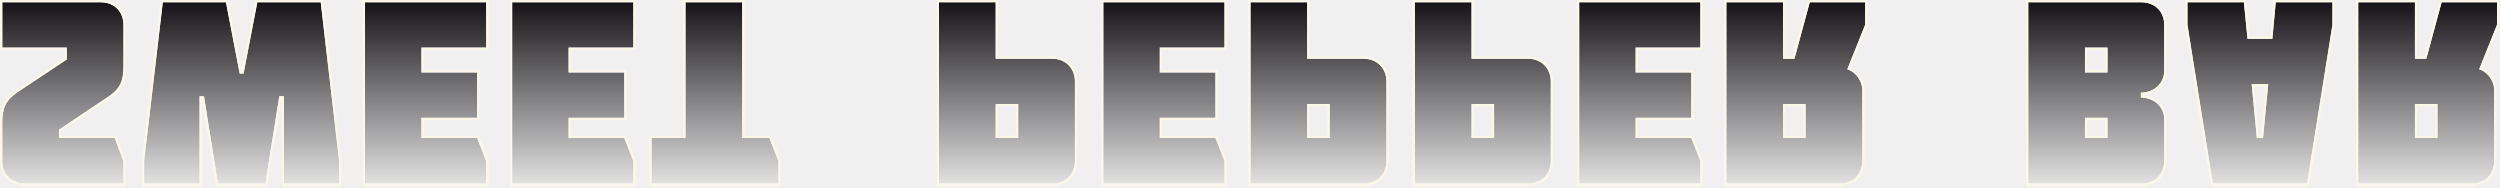
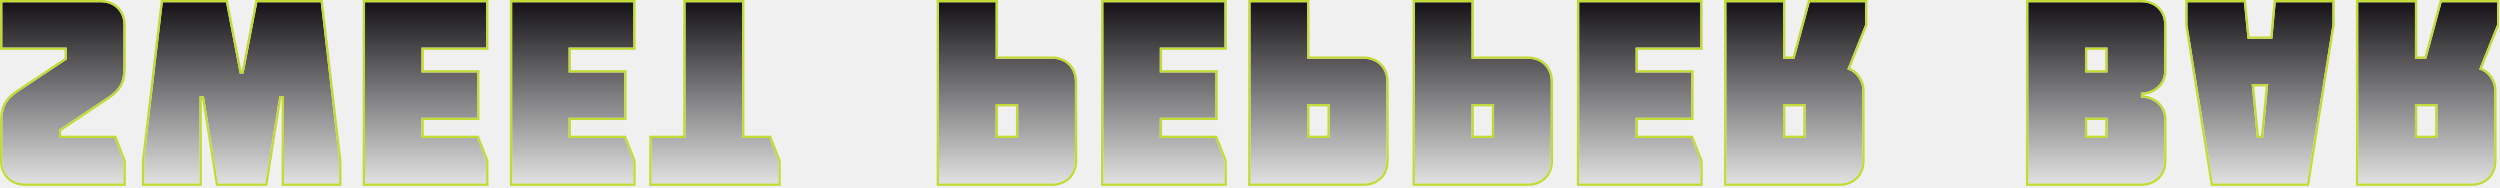
<svg xmlns="http://www.w3.org/2000/svg" preserveAspectRatio="none" width="1091" height="82" viewBox="0 0 1091 82" fill="none">
  <mask id="path-1-outside-1_2563_70819" maskUnits="userSpaceOnUse" x="-0.26" y="0" width="1091" height="82" fill="black">
    <rect fill="white" x="-0.26" width="1091" height="82" />
    <path d="M7.667 40.211C2.243 43.94 1 47.33 1 53.658V70.269C1 76.032 5.068 80.1 10.944 80.1H53.884V70.382L50.042 60.212H25.747V56.596L47.217 42.245C52.641 38.629 53.884 35.126 53.884 28.798V10.831C53.884 5.068 49.816 1 44.053 1H1V20.775H29.137V25.973L7.667 40.211ZM95.108 80.1H115.787L121.889 42.019H123.923V80.1H147.992V70.269L139.969 1H112.284L106.295 32.075H104.6L98.611 1H71.039L62.903 70.269V80.1H87.085V42.019H89.006L95.108 80.1ZM212.173 1H159.289V80.1H212.173V70.269L208.218 60.212H183.923V51.398H208.218V31.623H183.923V20.775H212.173V1ZM276.393 1H223.509V80.1H276.393V70.269L272.438 60.212H248.143V51.398H272.438V31.623H248.143V20.775H276.393V1ZM299.142 60.212H284.339V80.1H339.709V70.269L335.754 60.212H323.889V1H299.142V60.212ZM434.516 60.212V45.409H444.347V60.212H434.516ZM459.15 25.634H434.516V1H409.769V80.1H459.15C465.026 80.1 469.094 76.032 469.094 70.269V35.578C469.094 29.815 465.026 25.634 459.15 25.634ZM534.377 1H481.493V80.1H534.377V70.269L530.422 60.212H506.127V51.398H530.422V31.623H506.127V20.775H534.377V1ZM570.46 60.212V45.409H580.291V60.212H570.46ZM595.094 25.634H570.46V1H545.713V80.1H595.094C600.97 80.1 605.038 76.032 605.038 70.269V35.578C605.038 29.815 600.97 25.634 595.094 25.634ZM642.184 60.212V45.409H652.015V60.212H642.184ZM666.818 25.634H642.184V1H617.437V80.1H666.818C672.694 80.1 676.762 76.032 676.762 70.269V35.578C676.762 29.815 672.694 25.634 666.818 25.634ZM742.045 1H689.161V80.1H742.045V70.269L738.09 60.212H713.795V51.398H738.09V31.623H713.795V20.775H742.045V1ZM787.96 60.212H778.129V45.409H787.96V60.212ZM753.382 80.1H802.876C808.639 80.1 812.707 76.032 812.707 70.269V39.194C812.707 35.465 809.882 31.284 806.153 30.267L813.95 10.831V1H789.768L783.101 25.634H778.129V1H753.382V80.1ZM909.88 31.623V20.775H919.711V31.623H909.88ZM919.711 51.398V60.212H909.88V51.398H919.711ZM934.514 1H885.133V80.1H934.514C940.39 80.1 944.458 76.032 944.458 70.269V52.076C944.458 46.313 939.712 42.584 934.288 42.584V40.437C939.712 40.437 944.458 36.708 944.458 30.832V10.831C944.458 5.068 940.39 1 934.514 1ZM982.621 36.708H989.853L987.593 60.212H984.881L982.621 36.708ZM965.671 80.1H1006.8L1017.88 10.831V1H993.13L991.661 16.933H980.813L979.231 1H954.597V10.831L965.671 80.1ZM1063.71 60.212H1053.88V45.409H1063.71V60.212ZM1029.13 80.1H1078.63C1084.39 80.1 1088.46 76.032 1088.46 70.269V39.194C1088.46 35.465 1085.63 31.284 1081.9 30.267L1089.7 10.831V1H1065.52L1058.85 25.634H1053.88V1H1029.13V80.1Z" />
  </mask>
  <path d="M7.667 40.211C2.243 43.94 1 47.33 1 53.658V70.269C1 76.032 5.068 80.1 10.944 80.1H53.884V70.382L50.042 60.212H25.747V56.596L47.217 42.245C52.641 38.629 53.884 35.126 53.884 28.798V10.831C53.884 5.068 49.816 1 44.053 1H1V20.775H29.137V25.973L7.667 40.211ZM95.108 80.1H115.787L121.889 42.019H123.923V80.1H147.992V70.269L139.969 1H112.284L106.295 32.075H104.6L98.611 1H71.039L62.903 70.269V80.1H87.085V42.019H89.006L95.108 80.1ZM212.173 1H159.289V80.1H212.173V70.269L208.218 60.212H183.923V51.398H208.218V31.623H183.923V20.775H212.173V1ZM276.393 1H223.509V80.1H276.393V70.269L272.438 60.212H248.143V51.398H272.438V31.623H248.143V20.775H276.393V1ZM299.142 60.212H284.339V80.1H339.709V70.269L335.754 60.212H323.889V1H299.142V60.212ZM434.516 60.212V45.409H444.347V60.212H434.516ZM459.15 25.634H434.516V1H409.769V80.1H459.15C465.026 80.1 469.094 76.032 469.094 70.269V35.578C469.094 29.815 465.026 25.634 459.15 25.634ZM534.377 1H481.493V80.1H534.377V70.269L530.422 60.212H506.127V51.398H530.422V31.623H506.127V20.775H534.377V1ZM570.46 60.212V45.409H580.291V60.212H570.46ZM595.094 25.634H570.46V1H545.713V80.1H595.094C600.97 80.1 605.038 76.032 605.038 70.269V35.578C605.038 29.815 600.97 25.634 595.094 25.634ZM642.184 60.212V45.409H652.015V60.212H642.184ZM666.818 25.634H642.184V1H617.437V80.1H666.818C672.694 80.1 676.762 76.032 676.762 70.269V35.578C676.762 29.815 672.694 25.634 666.818 25.634ZM742.045 1H689.161V80.1H742.045V70.269L738.09 60.212H713.795V51.398H738.09V31.623H713.795V20.775H742.045V1ZM787.96 60.212H778.129V45.409H787.96V60.212ZM753.382 80.1H802.876C808.639 80.1 812.707 76.032 812.707 70.269V39.194C812.707 35.465 809.882 31.284 806.153 30.267L813.95 10.831V1H789.768L783.101 25.634H778.129V1H753.382V80.1ZM909.88 31.623V20.775H919.711V31.623H909.88ZM919.711 51.398V60.212H909.88V51.398H919.711ZM934.514 1H885.133V80.1H934.514C940.39 80.1 944.458 76.032 944.458 70.269V52.076C944.458 46.313 939.712 42.584 934.288 42.584V40.437C939.712 40.437 944.458 36.708 944.458 30.832V10.831C944.458 5.068 940.39 1 934.514 1ZM982.621 36.708H989.853L987.593 60.212H984.881L982.621 36.708ZM965.671 80.1H1006.8L1017.88 10.831V1H993.13L991.661 16.933H980.813L979.231 1H954.597V10.831L965.671 80.1ZM1063.71 60.212H1053.88V45.409H1063.71V60.212ZM1029.13 80.1H1078.63C1084.39 80.1 1088.46 76.032 1088.46 70.269V39.194C1088.46 35.465 1085.63 31.284 1081.9 30.267L1089.7 10.831V1H1065.52L1058.85 25.634H1053.88V1H1029.13V80.1Z" fill="url(#paint0_linear_2563_70819)" />
-   <path d="M7.667 40.211L7.101 39.387L7.108 39.382L7.115 39.378L7.667 40.211ZM53.884 80.1H54.884V81.1H53.884V80.1ZM53.884 70.382L54.82 70.029L54.884 70.199V70.382H53.884ZM50.042 60.212V59.212H50.733L50.978 59.859L50.042 60.212ZM25.747 60.212V61.212H24.747V60.212H25.747ZM25.747 56.596H24.747V56.062L25.192 55.765L25.747 56.596ZM47.217 42.245L46.661 41.414L46.663 41.413L47.217 42.245ZM1 1H0V0H1V1ZM1 20.775V21.775H0V20.775H1ZM29.137 20.775V19.775H30.137V20.775H29.137ZM29.137 25.973H30.137V26.51L29.69 26.806L29.137 25.973ZM7.667 40.211L8.234 41.035C5.609 42.84 4.093 44.495 3.205 46.385C2.31 48.291 2 50.545 2 53.658H1H0C0 50.443 0.312 47.838 1.395 45.535C2.484 43.215 4.301 41.312 7.101 39.387L7.667 40.211ZM1 53.658H2V70.269H1H0V53.658H1ZM1 70.269H2C2 72.909 2.928 75.103 4.473 76.636C6.019 78.169 8.243 79.1 10.944 79.1V80.1V81.1C7.77 81.1 5.022 79.997 3.064 78.056C1.107 76.114 0 73.392 0 70.269H1ZM10.944 80.1V79.1H53.884V80.1V81.1H10.944V80.1ZM53.884 80.1H52.884V70.382H53.884H54.884V80.1H53.884ZM53.884 70.382L52.949 70.735L49.107 60.565L50.042 60.212L50.978 59.859L54.82 70.029L53.884 70.382ZM50.042 60.212V61.212H25.747V60.212V59.212H50.042V60.212ZM25.747 60.212H24.747V56.596H25.747H26.747V60.212H25.747ZM25.747 56.596L25.192 55.765L46.661 41.414L47.217 42.245L47.773 43.076L26.303 57.427L25.747 56.596ZM47.217 42.245L46.663 41.413C49.278 39.67 50.791 38.017 51.679 36.116C52.575 34.195 52.884 31.912 52.884 28.798H53.884H54.884C54.884 32.012 54.572 34.645 53.491 36.961C52.401 39.298 50.581 41.204 47.772 43.077L47.217 42.245ZM53.884 28.798H52.884V10.831H53.884H54.884V28.798H53.884ZM53.884 10.831H52.884C52.884 8.191 51.957 5.995 50.423 4.461C48.889 2.928 46.693 2 44.053 2V1V0C47.176 0 49.896 1.106 51.837 3.047C53.778 4.988 54.884 7.708 54.884 10.831H53.884ZM44.053 1V2H1V1V0H44.053V1ZM1 1H2V20.775H1H0V1H1ZM1 20.775V19.775H29.137V20.775V21.775H1V20.775ZM29.137 20.775H30.137V25.973H29.137H28.137V20.775H29.137ZM29.137 25.973L29.69 26.806L8.22 41.044L7.667 40.211L7.115 39.378L28.585 25.14L29.137 25.973ZM95.108 80.1V81.1H94.255L94.121 80.258L95.108 80.1ZM115.787 80.1L116.774 80.258L116.64 81.1H115.787V80.1ZM121.889 42.019L120.902 41.861L121.037 41.019H121.889V42.019ZM123.923 42.019V41.019H124.923V42.019H123.923ZM123.923 80.1V81.1H122.923V80.1H123.923ZM147.992 80.1H148.992V81.1H147.992V80.1ZM147.992 70.269L148.985 70.154L148.992 70.211V70.269H147.992ZM139.969 1V0H140.86L140.962 0.885L139.969 1ZM112.284 1L111.302 0.811L111.458 0H112.284V1ZM106.295 32.075L107.277 32.264L107.121 33.075H106.295V32.075ZM104.6 32.075V33.075H103.774L103.618 32.264L104.6 32.075ZM98.611 1V0H99.437L99.593 0.811L98.611 1ZM71.039 1L70.046 0.883L70.15 0H71.039V1ZM62.903 70.269H61.903V70.21L61.91 70.152L62.903 70.269ZM62.903 80.1V81.1H61.903V80.1H62.903ZM87.085 80.1H88.085V81.1H87.085V80.1ZM87.085 42.019H86.085V41.019H87.085V42.019ZM89.006 42.019V41.019H89.859L89.993 41.861L89.006 42.019ZM95.108 80.1V79.1H115.787V80.1V81.1H95.108V80.1ZM115.787 80.1L114.8 79.942L120.902 41.861L121.889 42.019L122.876 42.177L116.774 80.258L115.787 80.1ZM121.889 42.019V41.019H123.923V42.019V43.019H121.889V42.019ZM123.923 42.019H124.923V80.1H123.923H122.923V42.019H123.923ZM123.923 80.1V79.1H147.992V80.1V81.1H123.923V80.1ZM147.992 80.1H146.992V70.269H147.992H148.992V80.1H147.992ZM147.992 70.269L146.999 70.384L138.976 1.115L139.969 1L140.962 0.885L148.985 70.154L147.992 70.269ZM139.969 1V2H112.284V1V0H139.969V1ZM112.284 1L113.266 1.189L107.277 32.264L106.295 32.075L105.313 31.886L111.302 0.811L112.284 1ZM106.295 32.075V33.075H104.6V32.075V31.075H106.295V32.075ZM104.6 32.075L103.618 32.264L97.629 1.189L98.611 1L99.593 0.811L105.582 31.886L104.6 32.075ZM98.611 1V2H71.039V1V0H98.611V1ZM71.039 1L72.032 1.117L63.896 70.386L62.903 70.269L61.91 70.152L70.046 0.883L71.039 1ZM62.903 70.269H63.903V80.1H62.903H61.903V70.269H62.903ZM62.903 80.1V79.1H87.085V80.1V81.1H62.903V80.1ZM87.085 80.1H86.085V42.019H87.085H88.085V80.1H87.085ZM87.085 42.019V41.019H89.006V42.019V43.019H87.085V42.019ZM89.006 42.019L89.993 41.861L96.096 79.942L95.108 80.1L94.121 80.258L88.019 42.177L89.006 42.019ZM212.173 1V0H213.173V1H212.173ZM159.289 1H158.289V0H159.289V1ZM159.289 80.1V81.1H158.289V80.1H159.289ZM212.173 80.1H213.173V81.1H212.173V80.1ZM212.173 70.269L213.103 69.903L213.173 70.079V70.269H212.173ZM208.218 60.212V59.212H208.899L209.148 59.846L208.218 60.212ZM183.923 60.212V61.212H182.923V60.212H183.923ZM183.923 51.398H182.923V50.398H183.923V51.398ZM208.218 51.398H209.218V52.398H208.218V51.398ZM208.218 31.623V30.623H209.218V31.623H208.218ZM183.923 31.623V32.623H182.923V31.623H183.923ZM183.923 20.775H182.923V19.775H183.923V20.775ZM212.173 20.775H213.173V21.775H212.173V20.775ZM212.173 1V2H159.289V1V0H212.173V1ZM159.289 1H160.289V80.1H159.289H158.289V1H159.289ZM159.289 80.1V79.1H212.173V80.1V81.1H159.289V80.1ZM212.173 80.1H211.173V70.269H212.173H213.173V80.1H212.173ZM212.173 70.269L211.242 70.635L207.287 60.578L208.218 60.212L209.148 59.846L213.103 69.903L212.173 70.269ZM208.218 60.212V61.212H183.923V60.212V59.212H208.218V60.212ZM183.923 60.212H182.923V51.398H183.923H184.923V60.212H183.923ZM183.923 51.398V50.398H208.218V51.398V52.398H183.923V51.398ZM208.218 51.398H207.218V31.623H208.218H209.218V51.398H208.218ZM208.218 31.623V32.623H183.923V31.623V30.623H208.218V31.623ZM183.923 31.623H182.923V20.775H183.923H184.923V31.623H183.923ZM183.923 20.775V19.775H212.173V20.775V21.775H183.923V20.775ZM212.173 20.775H211.173V1H212.173H213.173V20.775H212.173ZM276.393 1V0H277.393V1H276.393ZM223.509 1H222.509V0H223.509V1ZM223.509 80.1V81.1H222.509V80.1H223.509ZM276.393 80.1H277.393V81.1H276.393V80.1ZM276.393 70.269L277.323 69.903L277.393 70.079V70.269H276.393ZM272.438 60.212V59.212H273.119L273.368 59.846L272.438 60.212ZM248.143 60.212V61.212H247.143V60.212H248.143ZM248.143 51.398H247.143V50.398H248.143V51.398ZM272.438 51.398H273.438V52.398H272.438V51.398ZM272.438 31.623V30.623H273.438V31.623H272.438ZM248.143 31.623V32.623H247.143V31.623H248.143ZM248.143 20.775H247.143V19.775H248.143V20.775ZM276.393 20.775H277.393V21.775H276.393V20.775ZM276.393 1V2H223.509V1V0H276.393V1ZM223.509 1H224.509V80.1H223.509H222.509V1H223.509ZM223.509 80.1V79.1H276.393V80.1V81.1H223.509V80.1ZM276.393 80.1H275.393V70.269H276.393H277.393V80.1H276.393ZM276.393 70.269L275.462 70.635L271.507 60.578L272.438 60.212L273.368 59.846L277.323 69.903L276.393 70.269ZM272.438 60.212V61.212H248.143V60.212V59.212H272.438V60.212ZM248.143 60.212H247.143V51.398H248.143H249.143V60.212H248.143ZM248.143 51.398V50.398H272.438V51.398V52.398H248.143V51.398ZM272.438 51.398H271.438V31.623H272.438H273.438V51.398H272.438ZM272.438 31.623V32.623H248.143V31.623V30.623H272.438V31.623ZM248.143 31.623H247.143V20.775H248.143H249.143V31.623H248.143ZM248.143 20.775V19.775H276.393V20.775V21.775H248.143V20.775ZM276.393 20.775H275.393V1H276.393H277.393V20.775H276.393ZM299.142 60.212H300.142V61.212H299.142V60.212ZM284.339 60.212H283.339V59.212H284.339V60.212ZM284.339 80.1V81.1H283.339V80.1H284.339ZM339.709 80.1H340.709V81.1H339.709V80.1ZM339.709 70.269L340.64 69.903L340.709 70.079V70.269H339.709ZM335.754 60.212V59.212H336.435L336.685 59.846L335.754 60.212ZM323.889 60.212V61.212H322.889V60.212H323.889ZM323.889 1V0H324.889V1H323.889ZM299.142 1H298.142V0H299.142V1ZM299.142 60.212V61.212H284.339V60.212V59.212H299.142V60.212ZM284.339 60.212H285.339V80.1H284.339H283.339V60.212H284.339ZM284.339 80.1V79.1H339.709V80.1V81.1H284.339V80.1ZM339.709 80.1H338.709V70.269H339.709H340.709V80.1H339.709ZM339.709 70.269L338.778 70.635L334.823 60.578L335.754 60.212L336.685 59.846L340.64 69.903L339.709 70.269ZM335.754 60.212V61.212H323.889V60.212V59.212H335.754V60.212ZM323.889 60.212H322.889V1H323.889H324.889V60.212H323.889ZM323.889 1V2H299.142V1V0H323.889V1ZM299.142 1H300.142V60.212H299.142H298.142V1H299.142ZM434.516 60.212V61.212H433.516V60.212H434.516ZM434.516 45.409H433.516V44.409H434.516V45.409ZM444.347 45.409V44.409H445.347V45.409H444.347ZM444.347 60.212H445.347V61.212H444.347V60.212ZM434.516 25.634V26.634H433.516V25.634H434.516ZM434.516 1V0H435.516V1H434.516ZM409.769 1H408.769V0H409.769V1ZM409.769 80.1V81.1H408.769V80.1H409.769ZM434.516 60.212H433.516V45.409H434.516H435.516V60.212H434.516ZM434.516 45.409V44.409H444.347V45.409V46.409H434.516V45.409ZM444.347 45.409H445.347V60.212H444.347H443.347V45.409H444.347ZM444.347 60.212V61.212H434.516V60.212V59.212H444.347V60.212ZM459.15 25.634V26.634H434.516V25.634V24.634H459.15V25.634ZM434.516 25.634H433.516V1H434.516H435.516V25.634H434.516ZM434.516 1V2H409.769V1V0H434.516V1ZM409.769 1H410.769V80.1H409.769H408.769V1H409.769ZM409.769 80.1V79.1H459.15V80.1V81.1H409.769V80.1ZM459.15 80.1V79.1C461.851 79.1 464.076 78.169 465.621 76.636C467.167 75.103 468.094 72.909 468.094 70.269H469.094H470.094C470.094 73.392 468.987 76.114 467.03 78.056C465.072 79.997 462.324 81.1 459.15 81.1V80.1ZM469.094 70.269H468.094V35.578H469.094H470.094V70.269H469.094ZM469.094 35.578H468.094C468.094 32.937 467.165 30.712 465.615 29.149C464.067 27.588 461.843 26.634 459.15 26.634V25.634V24.634C462.333 24.634 465.081 25.771 467.035 27.741C468.988 29.709 470.094 32.456 470.094 35.578H469.094ZM534.377 1V0H535.377V1H534.377ZM481.493 1H480.493V0H481.493V1ZM481.493 80.1V81.1H480.493V80.1H481.493ZM534.377 80.1H535.377V81.1H534.377V80.1ZM534.377 70.269L535.308 69.903L535.377 70.079V70.269H534.377ZM530.422 60.212V59.212H531.103L531.353 59.846L530.422 60.212ZM506.127 60.212V61.212H505.127V60.212H506.127ZM506.127 51.398H505.127V50.398H506.127V51.398ZM530.422 51.398H531.422V52.398H530.422V51.398ZM530.422 31.623V30.623H531.422V31.623H530.422ZM506.127 31.623V32.623H505.127V31.623H506.127ZM506.127 20.775H505.127V19.775H506.127V20.775ZM534.377 20.775H535.377V21.775H534.377V20.775ZM534.377 1V2H481.493V1V0H534.377V1ZM481.493 1H482.493V80.1H481.493H480.493V1H481.493ZM481.493 80.1V79.1H534.377V80.1V81.1H481.493V80.1ZM534.377 80.1H533.377V70.269H534.377H535.377V80.1H534.377ZM534.377 70.269L533.446 70.635L529.491 60.578L530.422 60.212L531.353 59.846L535.308 69.903L534.377 70.269ZM530.422 60.212V61.212H506.127V60.212V59.212H530.422V60.212ZM506.127 60.212H505.127V51.398H506.127H507.127V60.212H506.127ZM506.127 51.398V50.398H530.422V51.398V52.398H506.127V51.398ZM530.422 51.398H529.422V31.623H530.422H531.422V51.398H530.422ZM530.422 31.623V32.623H506.127V31.623V30.623H530.422V31.623ZM506.127 31.623H505.127V20.775H506.127H507.127V31.623H506.127ZM506.127 20.775V19.775H534.377V20.775V21.775H506.127V20.775ZM534.377 20.775H533.377V1H534.377H535.377V20.775H534.377ZM570.46 60.212V61.212H569.46V60.212H570.46ZM570.46 45.409H569.46V44.409H570.46V45.409ZM580.291 45.409V44.409H581.291V45.409H580.291ZM580.291 60.212H581.291V61.212H580.291V60.212ZM570.46 25.634V26.634H569.46V25.634H570.46ZM570.46 1V0H571.46V1H570.46ZM545.713 1H544.713V0H545.713V1ZM545.713 80.1V81.1H544.713V80.1H545.713ZM570.46 60.212H569.46V45.409H570.46H571.46V60.212H570.46ZM570.46 45.409V44.409H580.291V45.409V46.409H570.46V45.409ZM580.291 45.409H581.291V60.212H580.291H579.291V45.409H580.291ZM580.291 60.212V61.212H570.46V60.212V59.212H580.291V60.212ZM595.094 25.634V26.634H570.46V25.634V24.634H595.094V25.634ZM570.46 25.634H569.46V1H570.46H571.46V25.634H570.46ZM570.46 1V2H545.713V1V0H570.46V1ZM545.713 1H546.713V80.1H545.713H544.713V1H545.713ZM545.713 80.1V79.1H595.094V80.1V81.1H545.713V80.1ZM595.094 80.1V79.1C597.796 79.1 600.02 78.169 601.565 76.636C603.111 75.103 604.038 72.909 604.038 70.269H605.038H606.038C606.038 73.392 604.932 76.114 602.974 78.056C601.017 79.997 598.269 81.1 595.094 81.1V80.1ZM605.038 70.269H604.038V35.578H605.038H606.038V70.269H605.038ZM605.038 35.578H604.038C604.038 32.937 603.11 30.712 601.56 29.149C600.011 27.588 597.788 26.634 595.094 26.634V25.634V24.634C598.277 24.634 601.025 25.771 602.98 27.741C604.933 29.709 606.038 32.456 606.038 35.578H605.038ZM642.184 60.212V61.212H641.184V60.212H642.184ZM642.184 45.409H641.184V44.409H642.184V45.409ZM652.015 45.409V44.409H653.015V45.409H652.015ZM652.015 60.212H653.015V61.212H652.015V60.212ZM642.184 25.634V26.634H641.184V25.634H642.184ZM642.184 1V0H643.184V1H642.184ZM617.437 1H616.437V0H617.437V1ZM617.437 80.1V81.1H616.437V80.1H617.437ZM642.184 60.212H641.184V45.409H642.184H643.184V60.212H642.184ZM642.184 45.409V44.409H652.015V45.409V46.409H642.184V45.409ZM652.015 45.409H653.015V60.212H652.015H651.015V45.409H652.015ZM652.015 60.212V61.212H642.184V60.212V59.212H652.015V60.212ZM666.818 25.634V26.634H642.184V25.634V24.634H666.818V25.634ZM642.184 25.634H641.184V1H642.184H643.184V25.634H642.184ZM642.184 1V2H617.437V1V0H642.184V1ZM617.437 1H618.437V80.1H617.437H616.437V1H617.437ZM617.437 80.1V79.1H666.818V80.1V81.1H617.437V80.1ZM666.818 80.1V79.1C669.52 79.1 671.744 78.169 673.29 76.636C674.835 75.103 675.762 72.909 675.762 70.269H676.762H677.762C677.762 73.392 676.656 76.114 674.698 78.056C672.741 79.997 669.993 81.1 666.818 81.1V80.1ZM676.762 70.269H675.762V35.578H676.762H677.762V70.269H676.762ZM676.762 35.578H675.762C675.762 32.937 674.834 30.712 673.284 29.149C671.735 27.588 669.512 26.634 666.818 26.634V25.634V24.634C670.001 24.634 672.75 25.771 674.704 27.741C676.657 29.709 677.762 32.456 677.762 35.578H676.762ZM742.045 1V0H743.045V1H742.045ZM689.161 1H688.161V0H689.161V1ZM689.161 80.1V81.1H688.161V80.1H689.161ZM742.045 80.1H743.045V81.1H742.045V80.1ZM742.045 70.269L742.976 69.903L743.045 70.079V70.269H742.045ZM738.09 60.212V59.212H738.772L739.021 59.846L738.09 60.212ZM713.795 60.212V61.212H712.795V60.212H713.795ZM713.795 51.398H712.795V50.398H713.795V51.398ZM738.09 51.398H739.09V52.398H738.09V51.398ZM738.09 31.623V30.623H739.09V31.623H738.09ZM713.795 31.623V32.623H712.795V31.623H713.795ZM713.795 20.775H712.795V19.775H713.795V20.775ZM742.045 20.775H743.045V21.775H742.045V20.775ZM742.045 1V2H689.161V1V0H742.045V1ZM689.161 1H690.161V80.1H689.161H688.161V1H689.161ZM689.161 80.1V79.1H742.045V80.1V81.1H689.161V80.1ZM742.045 80.1H741.045V70.269H742.045H743.045V80.1H742.045ZM742.045 70.269L741.115 70.635L737.16 60.578L738.09 60.212L739.021 59.846L742.976 69.903L742.045 70.269ZM738.09 60.212V61.212H713.795V60.212V59.212H738.09V60.212ZM713.795 60.212H712.795V51.398H713.795H714.795V60.212H713.795ZM713.795 51.398V50.398H738.09V51.398V52.398H713.795V51.398ZM738.09 51.398H737.09V31.623H738.09H739.09V51.398H738.09ZM738.09 31.623V32.623H713.795V31.623V30.623H738.09V31.623ZM713.795 31.623H712.795V20.775H713.795H714.795V31.623H713.795ZM713.795 20.775V19.775H742.045V20.775V21.775H713.795V20.775ZM742.045 20.775H741.045V1H742.045H743.045V20.775H742.045ZM787.96 60.212H788.96V61.212H787.96V60.212ZM778.129 60.212V61.212H777.129V60.212H778.129ZM778.129 45.409H777.129V44.409H778.129V45.409ZM787.96 45.409V44.409H788.96V45.409H787.96ZM753.382 80.1V81.1H752.382V80.1H753.382ZM806.153 30.267L805.889 31.232L804.807 30.936L805.224 29.895L806.153 30.267ZM813.95 10.831H814.95V11.024L814.878 11.203L813.95 10.831ZM813.95 1V0H814.95V1H813.95ZM789.768 1L788.802 0.739L789.002 0H789.768V1ZM783.101 25.634L784.066 25.895L783.866 26.634H783.101V25.634ZM778.129 25.634V26.634H777.129V25.634H778.129ZM778.129 1V0H779.129V1H778.129ZM753.382 1H752.382V0H753.382V1ZM787.96 60.212V61.212H778.129V60.212V59.212H787.96V60.212ZM778.129 60.212H777.129V45.409H778.129H779.129V60.212H778.129ZM778.129 45.409V44.409H787.96V45.409V46.409H778.129V45.409ZM787.96 45.409H788.96V60.212H787.96H786.96V45.409H787.96ZM753.382 80.1V79.1H802.876V80.1V81.1H753.382V80.1ZM802.876 80.1V79.1C805.515 79.1 807.711 78.172 809.245 76.638C810.779 75.105 811.707 72.909 811.707 70.269H812.707H813.707C813.707 73.392 812.6 76.112 810.659 78.053C808.718 79.994 805.999 81.1 802.876 81.1V80.1ZM812.707 70.269H811.707V39.194H812.707H813.707V70.269H812.707ZM812.707 39.194H811.707C811.707 37.569 811.085 35.791 810.015 34.295C808.945 32.8 807.485 31.667 805.889 31.232L806.153 30.267L806.416 29.302C808.549 29.884 810.367 31.35 811.641 33.132C812.916 34.913 813.707 37.09 813.707 39.194H812.707ZM806.153 30.267L805.224 29.895L813.021 10.459L813.95 10.831L814.878 11.203L807.081 30.639L806.153 30.267ZM813.95 10.831H812.95V1H813.95H814.95V10.831H813.95ZM813.95 1V2H789.768V1V0H813.95V1ZM789.768 1L790.733 1.261L784.066 25.895L783.101 25.634L782.135 25.373L788.802 0.739L789.768 1ZM783.101 25.634V26.634H778.129V25.634V24.634H783.101V25.634ZM778.129 25.634H777.129V1H778.129H779.129V25.634H778.129ZM778.129 1V2H753.382V1V0H778.129V1ZM753.382 1H754.382V80.1H753.382H752.382V1H753.382ZM909.88 31.623V32.623H908.88V31.623H909.88ZM909.88 20.775H908.88V19.775H909.88V20.775ZM919.711 20.775V19.775H920.711V20.775H919.711ZM919.711 31.623H920.711V32.623H919.711V31.623ZM919.711 51.398V50.398H920.711V51.398H919.711ZM919.711 60.212H920.711V61.212H919.711V60.212ZM909.88 60.212V61.212H908.88V60.212H909.88ZM909.88 51.398H908.88V50.398H909.88V51.398ZM885.133 1H884.133V0H885.133V1ZM885.133 80.1V81.1H884.133V80.1H885.133ZM934.288 42.584V43.584H933.288V42.584H934.288ZM934.288 40.437H933.288V39.437H934.288V40.437ZM909.88 31.623H908.88V20.775H909.88H910.88V31.623H909.88ZM909.88 20.775V19.775H919.711V20.775V21.775H909.88V20.775ZM919.711 20.775H920.711V31.623H919.711H918.711V20.775H919.711ZM919.711 31.623V32.623H909.88V31.623V30.623H919.711V31.623ZM919.711 51.398H920.711V60.212H919.711H918.711V51.398H919.711ZM919.711 60.212V61.212H909.88V60.212V59.212H919.711V60.212ZM909.88 60.212H908.88V51.398H909.88H910.88V60.212H909.88ZM909.88 51.398V50.398H919.711V51.398V52.398H909.88V51.398ZM934.514 1V2H885.133V1V0H934.514V1ZM885.133 1H886.133V80.1H885.133H884.133V1H885.133ZM885.133 80.1V79.1H934.514V80.1V81.1H885.133V80.1ZM934.514 80.1V79.1C937.215 79.1 939.439 78.169 940.985 76.636C942.53 75.103 943.458 72.909 943.458 70.269H944.458H945.458C945.458 73.392 944.351 76.114 942.393 78.056C940.436 79.997 937.688 81.1 934.514 81.1V80.1ZM944.458 70.269H943.458V52.076H944.458H945.458V70.269H944.458ZM944.458 52.076H943.458C943.458 46.975 939.276 43.584 934.288 43.584V42.584V41.584C940.147 41.584 945.458 45.651 945.458 52.076H944.458ZM934.288 42.584H933.288V40.437H934.288H935.288V42.584H934.288ZM934.288 40.437V39.437C939.268 39.437 943.458 36.053 943.458 30.832H944.458H945.458C945.458 37.363 940.155 41.437 934.288 41.437V40.437ZM944.458 30.832H943.458V10.831H944.458H945.458V30.832H944.458ZM944.458 10.831H943.458C943.458 8.191 942.53 5.997 940.985 4.464C939.439 2.931 937.215 2 934.514 2V1V0C937.688 0 940.436 1.103 942.393 3.044C944.351 4.986 945.458 7.708 945.458 10.831H944.458ZM982.621 36.708L981.625 36.804L981.52 35.708H982.621V36.708ZM989.853 36.708V35.708H990.953L990.848 36.804L989.853 36.708ZM987.593 60.212L988.588 60.308L988.501 61.212H987.593V60.212ZM984.881 60.212V61.212H983.972L983.885 60.308L984.881 60.212ZM965.671 80.1V81.1H964.818L964.683 80.258L965.671 80.1ZM1006.8 80.1L1007.79 80.258L1007.66 81.1H1006.8V80.1ZM1017.88 10.831H1018.88V10.91L1018.86 10.989L1017.88 10.831ZM1017.88 1V0H1018.88V1H1017.88ZM993.13 1L992.134 0.908L992.218 0H993.13V1ZM991.661 16.933L992.656 17.025L992.573 17.933H991.661V16.933ZM980.813 16.933V17.933H979.907L979.818 17.032L980.813 16.933ZM979.231 1V0H980.136L980.226 0.901L979.231 1ZM954.597 1H953.597V0H954.597V1ZM954.597 10.831L953.609 10.989L953.597 10.91V10.831H954.597ZM982.621 36.708V35.708H989.853V36.708V37.708H982.621V36.708ZM989.853 36.708L990.848 36.804L988.588 60.308L987.593 60.212L986.597 60.116L988.857 36.612L989.853 36.708ZM987.593 60.212V61.212H984.881V60.212V59.212H987.593V60.212ZM984.881 60.212L983.885 60.308L981.625 36.804L982.621 36.708L983.616 36.612L985.876 60.116L984.881 60.212ZM965.671 80.1V79.1H1006.8V80.1V81.1H965.671V80.1ZM1006.8 80.1L1005.82 79.942L1016.89 10.673L1017.88 10.831L1018.86 10.989L1007.79 80.258L1006.8 80.1ZM1017.88 10.831H1016.88V1H1017.88H1018.88V10.831H1017.88ZM1017.88 1V2H993.13V1V0H1017.88V1ZM993.13 1L994.125 1.092L992.656 17.025L991.661 16.933L990.665 16.841L992.134 0.908L993.13 1ZM991.661 16.933V17.933H980.813V16.933V15.933H991.661V16.933ZM980.813 16.933L979.818 17.032L978.236 1.099L979.231 1L980.226 0.901L981.808 16.834L980.813 16.933ZM979.231 1V2H954.597V1V0H979.231V1ZM954.597 1H955.597V10.831H954.597H953.597V1H954.597ZM954.597 10.831L955.584 10.673L966.658 79.942L965.671 80.1L964.683 80.258L953.609 10.989L954.597 10.831ZM1063.71 60.212H1064.71V61.212H1063.71V60.212ZM1053.88 60.212V61.212H1052.88V60.212H1053.88ZM1053.88 45.409H1052.88V44.409H1053.88V45.409ZM1063.71 45.409V44.409H1064.71V45.409H1063.71ZM1029.13 80.1V81.1H1028.13V80.1H1029.13ZM1081.9 30.267L1081.64 31.232L1080.56 30.936L1080.98 29.895L1081.9 30.267ZM1089.7 10.831H1090.7V11.024L1090.63 11.203L1089.7 10.831ZM1089.7 1V0H1090.7V1H1089.7ZM1065.52 1L1064.55 0.739L1064.75 0H1065.52V1ZM1058.85 25.634L1059.82 25.895L1059.62 26.634H1058.85V25.634ZM1053.88 25.634V26.634H1052.88V25.634H1053.88ZM1053.88 1V0H1054.88V1H1053.88ZM1029.13 1H1028.13V0H1029.13V1ZM1063.71 60.212V61.212H1053.88V60.212V59.212H1063.71V60.212ZM1053.88 60.212H1052.88V45.409H1053.88H1054.88V60.212H1053.88ZM1053.88 45.409V44.409H1063.71V45.409V46.409H1053.88V45.409ZM1063.71 45.409H1064.71V60.212H1063.71H1062.71V45.409H1063.71ZM1029.13 80.1V79.1H1078.63V80.1V81.1H1029.13V80.1ZM1078.63 80.1V79.1C1081.27 79.1 1083.46 78.172 1085 76.638C1086.53 75.105 1087.46 72.909 1087.46 70.269H1088.46H1089.46C1089.46 73.392 1088.35 76.112 1086.41 78.053C1084.47 79.994 1081.75 81.1 1078.63 81.1V80.1ZM1088.46 70.269H1087.46V39.194H1088.46H1089.46V70.269H1088.46ZM1088.46 39.194H1087.46C1087.46 37.569 1086.84 35.791 1085.77 34.295C1084.7 32.8 1083.24 31.667 1081.64 31.232L1081.9 30.267L1082.17 29.302C1084.3 29.884 1086.12 31.35 1087.39 33.132C1088.67 34.913 1089.46 37.09 1089.46 39.194H1088.46ZM1081.9 30.267L1080.98 29.895L1088.77 10.459L1089.7 10.831L1090.63 11.203L1082.83 30.639L1081.9 30.267ZM1089.7 10.831H1088.7V1H1089.7H1090.7V10.831H1089.7ZM1089.7 1V2H1065.52V1V0H1089.7V1ZM1065.52 1L1066.48 1.261L1059.82 25.895L1058.85 25.634L1057.89 25.373L1064.55 0.739L1065.52 1ZM1058.85 25.634V26.634H1053.88V25.634V24.634H1058.85V25.634ZM1053.88 25.634H1052.88V1H1053.88H1054.88V25.634H1053.88ZM1053.88 1V2H1029.13V1V0H1053.88V1ZM1029.13 1H1030.13V80.1H1029.13H1028.13V1H1029.13Z" fill="#FCF7E8" mask="url(#path-1-outside-1_2563_70819)" />
+   <path d="M7.667 40.211L7.101 39.387L7.108 39.382L7.115 39.378L7.667 40.211ZM53.884 80.1H54.884V81.1H53.884V80.1ZM53.884 70.382L54.82 70.029L54.884 70.199V70.382H53.884ZM50.042 60.212V59.212H50.733L50.978 59.859L50.042 60.212ZM25.747 60.212V61.212H24.747V60.212H25.747ZM25.747 56.596H24.747V56.062L25.192 55.765L25.747 56.596ZM47.217 42.245L46.661 41.414L46.663 41.413L47.217 42.245ZM1 1H0V0H1V1ZM1 20.775V21.775H0V20.775H1ZM29.137 20.775V19.775H30.137V20.775H29.137ZM29.137 25.973H30.137V26.51L29.69 26.806L29.137 25.973ZM7.667 40.211L8.234 41.035C5.609 42.84 4.093 44.495 3.205 46.385C2.31 48.291 2 50.545 2 53.658H1H0C0 50.443 0.312 47.838 1.395 45.535C2.484 43.215 4.301 41.312 7.101 39.387L7.667 40.211ZM1 53.658H2V70.269H1H0V53.658H1ZM1 70.269H2C2 72.909 2.928 75.103 4.473 76.636C6.019 78.169 8.243 79.1 10.944 79.1V80.1V81.1C7.77 81.1 5.022 79.997 3.064 78.056C1.107 76.114 0 73.392 0 70.269H1ZM10.944 80.1V79.1H53.884V80.1V81.1H10.944V80.1ZM53.884 80.1H52.884V70.382H53.884H54.884V80.1H53.884ZM53.884 70.382L52.949 70.735L49.107 60.565L50.042 60.212L50.978 59.859L54.82 70.029L53.884 70.382ZM50.042 60.212V61.212H25.747V60.212V59.212H50.042V60.212ZM25.747 60.212H24.747V56.596H25.747H26.747V60.212H25.747ZM25.747 56.596L25.192 55.765L46.661 41.414L47.217 42.245L47.773 43.076L26.303 57.427L25.747 56.596ZM47.217 42.245L46.663 41.413C49.278 39.67 50.791 38.017 51.679 36.116C52.575 34.195 52.884 31.912 52.884 28.798H53.884H54.884C54.884 32.012 54.572 34.645 53.491 36.961C52.401 39.298 50.581 41.204 47.772 43.077L47.217 42.245ZM53.884 28.798H52.884V10.831H53.884H54.884V28.798H53.884ZM53.884 10.831H52.884C52.884 8.191 51.957 5.995 50.423 4.461C48.889 2.928 46.693 2 44.053 2V1V0C47.176 0 49.896 1.106 51.837 3.047C53.778 4.988 54.884 7.708 54.884 10.831H53.884ZM44.053 1V2H1V1V0H44.053V1ZM1 1H2V20.775H1H0V1H1ZM1 20.775V19.775H29.137V20.775V21.775H1V20.775ZM29.137 20.775H30.137V25.973H29.137H28.137V20.775H29.137ZM29.137 25.973L29.69 26.806L8.22 41.044L7.667 40.211L7.115 39.378L28.585 25.14L29.137 25.973ZM95.108 80.1V81.1H94.255L94.121 80.258L95.108 80.1ZM115.787 80.1L116.774 80.258L116.64 81.1H115.787V80.1ZM121.889 42.019L120.902 41.861L121.037 41.019H121.889V42.019ZM123.923 42.019V41.019H124.923V42.019H123.923ZM123.923 80.1V81.1H122.923V80.1H123.923ZM147.992 80.1H148.992V81.1H147.992V80.1ZM147.992 70.269L148.985 70.154L148.992 70.211V70.269H147.992ZM139.969 1V0H140.86L140.962 0.885L139.969 1ZM112.284 1L111.302 0.811L111.458 0H112.284V1ZM106.295 32.075L107.277 32.264L107.121 33.075H106.295V32.075ZM104.6 32.075V33.075H103.774L103.618 32.264L104.6 32.075ZM98.611 1V0H99.437L99.593 0.811L98.611 1ZM71.039 1L70.046 0.883L70.15 0H71.039V1ZM62.903 70.269H61.903V70.21L61.91 70.152L62.903 70.269ZM62.903 80.1V81.1H61.903V80.1H62.903ZM87.085 80.1H88.085V81.1H87.085V80.1ZM87.085 42.019H86.085V41.019H87.085V42.019ZM89.006 42.019V41.019H89.859L89.993 41.861L89.006 42.019ZM95.108 80.1V79.1H115.787V80.1V81.1H95.108V80.1ZM115.787 80.1L114.8 79.942L120.902 41.861L121.889 42.019L122.876 42.177L116.774 80.258L115.787 80.1ZM121.889 42.019V41.019H123.923V42.019V43.019H121.889V42.019ZM123.923 42.019H124.923V80.1H123.923H122.923V42.019H123.923ZM123.923 80.1V79.1H147.992V80.1V81.1H123.923V80.1ZM147.992 80.1H146.992V70.269H147.992H148.992V80.1H147.992ZM147.992 70.269L146.999 70.384L138.976 1.115L139.969 1L140.962 0.885L148.985 70.154L147.992 70.269ZM139.969 1V2H112.284V1V0H139.969V1ZM112.284 1L113.266 1.189L107.277 32.264L106.295 32.075L105.313 31.886L111.302 0.811L112.284 1ZM106.295 32.075V33.075H104.6V32.075V31.075H106.295V32.075ZM104.6 32.075L103.618 32.264L97.629 1.189L98.611 1L99.593 0.811L105.582 31.886L104.6 32.075ZM98.611 1V2H71.039V1V0H98.611V1ZM71.039 1L72.032 1.117L63.896 70.386L62.903 70.269L61.91 70.152L70.046 0.883L71.039 1ZM62.903 70.269H63.903V80.1H62.903H61.903V70.269H62.903ZM62.903 80.1V79.1H87.085V80.1V81.1H62.903V80.1ZM87.085 80.1H86.085V42.019H87.085H88.085V80.1H87.085ZM87.085 42.019V41.019H89.006V42.019V43.019H87.085V42.019ZM89.006 42.019L89.993 41.861L96.096 79.942L95.108 80.1L94.121 80.258L88.019 42.177L89.006 42.019ZM212.173 1V0H213.173V1H212.173ZM159.289 1H158.289V0H159.289V1ZM159.289 80.1V81.1H158.289V80.1H159.289ZM212.173 80.1H213.173V81.1H212.173V80.1ZM212.173 70.269L213.103 69.903L213.173 70.079V70.269H212.173ZM208.218 60.212V59.212H208.899L209.148 59.846L208.218 60.212ZM183.923 60.212V61.212H182.923V60.212H183.923ZM183.923 51.398H182.923V50.398H183.923V51.398ZM208.218 51.398H209.218V52.398H208.218V51.398ZM208.218 31.623V30.623H209.218V31.623H208.218ZM183.923 31.623V32.623H182.923V31.623H183.923ZM183.923 20.775H182.923V19.775H183.923V20.775ZM212.173 20.775H213.173V21.775H212.173V20.775ZM212.173 1V2H159.289V1V0H212.173V1ZM159.289 1H160.289V80.1H159.289H158.289V1H159.289ZM159.289 80.1V79.1H212.173V80.1V81.1H159.289V80.1ZM212.173 80.1H211.173V70.269H212.173H213.173V80.1H212.173ZM212.173 70.269L211.242 70.635L207.287 60.578L208.218 60.212L209.148 59.846L213.103 69.903L212.173 70.269ZM208.218 60.212V61.212H183.923V60.212V59.212H208.218V60.212ZM183.923 60.212H182.923V51.398H183.923H184.923V60.212H183.923ZM183.923 51.398V50.398H208.218V51.398V52.398H183.923V51.398ZM208.218 51.398H207.218V31.623H208.218H209.218V51.398H208.218ZM208.218 31.623V32.623H183.923V31.623V30.623H208.218V31.623ZM183.923 31.623H182.923V20.775H183.923H184.923V31.623H183.923ZM183.923 20.775V19.775H212.173V20.775V21.775H183.923V20.775ZM212.173 20.775H211.173V1H212.173H213.173V20.775H212.173ZM276.393 1V0H277.393V1H276.393ZM223.509 1H222.509V0H223.509V1ZM223.509 80.1V81.1H222.509V80.1H223.509ZM276.393 80.1H277.393V81.1H276.393V80.1ZM276.393 70.269L277.323 69.903L277.393 70.079V70.269H276.393ZM272.438 60.212V59.212H273.119L273.368 59.846L272.438 60.212ZM248.143 60.212V61.212H247.143V60.212H248.143ZM248.143 51.398H247.143V50.398H248.143V51.398ZM272.438 51.398H273.438V52.398H272.438V51.398ZM272.438 31.623V30.623H273.438V31.623H272.438ZM248.143 31.623V32.623H247.143V31.623H248.143ZM248.143 20.775H247.143V19.775H248.143V20.775ZM276.393 20.775H277.393V21.775H276.393V20.775ZM276.393 1V2H223.509V1V0H276.393V1ZM223.509 1H224.509V80.1H223.509H222.509V1H223.509ZM223.509 80.1V79.1H276.393V80.1V81.1H223.509V80.1ZM276.393 80.1H275.393V70.269H276.393H277.393V80.1H276.393ZM276.393 70.269L275.462 70.635L271.507 60.578L272.438 60.212L273.368 59.846L277.323 69.903L276.393 70.269ZM272.438 60.212V61.212H248.143V60.212V59.212H272.438V60.212ZM248.143 60.212H247.143V51.398H248.143H249.143V60.212H248.143ZM248.143 51.398V50.398H272.438V51.398V52.398H248.143V51.398ZM272.438 51.398H271.438V31.623H272.438H273.438V51.398H272.438ZM272.438 31.623V32.623H248.143V31.623V30.623H272.438V31.623ZM248.143 31.623H247.143V20.775H248.143H249.143V31.623H248.143ZM248.143 20.775V19.775H276.393V20.775V21.775H248.143V20.775ZM276.393 20.775H275.393V1H276.393H277.393V20.775H276.393ZM299.142 60.212H300.142V61.212H299.142V60.212ZM284.339 60.212H283.339V59.212H284.339V60.212ZM284.339 80.1V81.1H283.339V80.1H284.339ZM339.709 80.1H340.709V81.1H339.709V80.1ZM339.709 70.269L340.64 69.903L340.709 70.079V70.269H339.709ZM335.754 60.212V59.212H336.435L336.685 59.846L335.754 60.212ZM323.889 60.212V61.212H322.889V60.212H323.889ZM323.889 1V0H324.889V1H323.889ZM299.142 1H298.142V0H299.142V1ZM299.142 60.212V61.212H284.339V60.212V59.212H299.142V60.212ZM284.339 60.212H285.339V80.1H284.339H283.339V60.212H284.339ZM284.339 80.1V79.1H339.709V80.1V81.1H284.339V80.1ZM339.709 80.1H338.709V70.269H339.709H340.709V80.1H339.709ZM339.709 70.269L338.778 70.635L334.823 60.578L335.754 60.212L336.685 59.846L340.64 69.903L339.709 70.269ZM335.754 60.212V61.212H323.889V60.212V59.212H335.754V60.212ZM323.889 60.212H322.889V1H323.889H324.889V60.212H323.889ZM323.889 1V2H299.142V1V0H323.889V1ZM299.142 1H300.142V60.212H299.142H298.142V1H299.142ZM434.516 60.212V61.212H433.516V60.212H434.516ZM434.516 45.409H433.516V44.409H434.516V45.409ZM444.347 45.409V44.409H445.347V45.409H444.347ZM444.347 60.212H445.347V61.212H444.347V60.212ZM434.516 25.634V26.634H433.516V25.634H434.516ZM434.516 1V0H435.516V1H434.516ZM409.769 1H408.769V0H409.769V1ZM409.769 80.1V81.1H408.769V80.1H409.769ZM434.516 60.212H433.516V45.409H434.516H435.516V60.212H434.516ZM434.516 45.409V44.409H444.347V45.409V46.409H434.516V45.409ZM444.347 45.409H445.347V60.212H444.347H443.347V45.409H444.347ZM444.347 60.212V61.212H434.516V60.212V59.212H444.347V60.212ZM459.15 25.634V26.634H434.516V25.634V24.634H459.15V25.634ZM434.516 25.634H433.516V1H434.516H435.516V25.634H434.516ZM434.516 1V2H409.769V1V0H434.516V1ZM409.769 1H410.769V80.1H409.769H408.769V1H409.769ZM409.769 80.1V79.1H459.15V80.1V81.1H409.769V80.1ZM459.15 80.1V79.1C461.851 79.1 464.076 78.169 465.621 76.636C467.167 75.103 468.094 72.909 468.094 70.269H469.094H470.094C470.094 73.392 468.987 76.114 467.03 78.056C465.072 79.997 462.324 81.1 459.15 81.1V80.1ZM469.094 70.269H468.094V35.578H469.094H470.094V70.269H469.094ZM469.094 35.578H468.094C468.094 32.937 467.165 30.712 465.615 29.149C464.067 27.588 461.843 26.634 459.15 26.634V25.634V24.634C462.333 24.634 465.081 25.771 467.035 27.741C468.988 29.709 470.094 32.456 470.094 35.578H469.094ZM534.377 1V0H535.377V1H534.377ZM481.493 1H480.493V0H481.493V1ZM481.493 80.1V81.1H480.493V80.1H481.493ZM534.377 80.1H535.377V81.1H534.377V80.1ZM534.377 70.269L535.308 69.903L535.377 70.079V70.269H534.377ZM530.422 60.212V59.212H531.103L531.353 59.846L530.422 60.212ZM506.127 60.212V61.212H505.127V60.212H506.127ZM506.127 51.398H505.127V50.398H506.127V51.398ZM530.422 51.398H531.422V52.398H530.422V51.398ZM530.422 31.623V30.623H531.422V31.623H530.422ZM506.127 31.623V32.623H505.127V31.623H506.127ZM506.127 20.775H505.127V19.775H506.127V20.775ZM534.377 20.775H535.377V21.775H534.377V20.775ZM534.377 1V2H481.493V1V0H534.377V1ZM481.493 1H482.493V80.1H481.493H480.493V1H481.493ZM481.493 80.1V79.1H534.377V80.1V81.1H481.493V80.1ZM534.377 80.1H533.377V70.269H534.377H535.377V80.1H534.377ZM534.377 70.269L533.446 70.635L529.491 60.578L530.422 60.212L531.353 59.846L535.308 69.903L534.377 70.269ZM530.422 60.212V61.212H506.127V60.212V59.212H530.422V60.212ZM506.127 60.212H505.127V51.398H506.127H507.127V60.212H506.127ZM506.127 51.398V50.398H530.422V51.398V52.398H506.127V51.398ZM530.422 51.398H529.422V31.623H530.422H531.422V51.398H530.422ZM530.422 31.623V32.623H506.127V31.623V30.623H530.422V31.623ZM506.127 31.623H505.127V20.775H506.127H507.127V31.623H506.127ZM506.127 20.775V19.775H534.377V20.775V21.775H506.127V20.775ZM534.377 20.775H533.377V1H534.377H535.377V20.775H534.377ZM570.46 60.212V61.212H569.46V60.212H570.46ZM570.46 45.409H569.46V44.409H570.46V45.409ZM580.291 45.409V44.409H581.291V45.409H580.291ZM580.291 60.212H581.291V61.212H580.291V60.212ZM570.46 25.634V26.634H569.46V25.634H570.46ZM570.46 1V0H571.46V1H570.46ZM545.713 1H544.713V0H545.713V1ZM545.713 80.1V81.1H544.713V80.1H545.713ZM570.46 60.212H569.46V45.409H570.46H571.46V60.212H570.46ZM570.46 45.409V44.409H580.291V45.409V46.409H570.46V45.409ZM580.291 45.409H581.291V60.212H580.291H579.291V45.409H580.291ZM580.291 60.212V61.212H570.46V60.212V59.212H580.291V60.212ZM595.094 25.634V26.634H570.46V25.634V24.634H595.094V25.634ZM570.46 25.634H569.46V1H570.46H571.46V25.634H570.46ZM570.46 1V2H545.713V1V0H570.46V1ZM545.713 1H546.713V80.1H545.713H544.713V1H545.713ZM545.713 80.1V79.1H595.094V80.1V81.1H545.713V80.1ZM595.094 80.1V79.1C597.796 79.1 600.02 78.169 601.565 76.636C603.111 75.103 604.038 72.909 604.038 70.269H605.038H606.038C606.038 73.392 604.932 76.114 602.974 78.056C601.017 79.997 598.269 81.1 595.094 81.1V80.1ZM605.038 70.269H604.038V35.578H605.038H606.038V70.269H605.038ZM605.038 35.578H604.038C604.038 32.937 603.11 30.712 601.56 29.149C600.011 27.588 597.788 26.634 595.094 26.634V25.634V24.634C598.277 24.634 601.025 25.771 602.98 27.741C604.933 29.709 606.038 32.456 606.038 35.578H605.038ZM642.184 60.212V61.212H641.184V60.212H642.184ZM642.184 45.409H641.184V44.409H642.184V45.409ZM652.015 45.409V44.409H653.015V45.409H652.015ZM652.015 60.212H653.015V61.212H652.015V60.212ZM642.184 25.634V26.634H641.184V25.634H642.184ZM642.184 1V0H643.184V1H642.184ZM617.437 1H616.437V0H617.437V1ZM617.437 80.1V81.1H616.437V80.1H617.437ZM642.184 60.212H641.184V45.409H642.184H643.184V60.212H642.184ZM642.184 45.409V44.409H652.015V45.409V46.409H642.184V45.409ZM652.015 45.409H653.015V60.212H652.015H651.015V45.409H652.015ZM652.015 60.212V61.212H642.184V60.212V59.212H652.015V60.212ZM666.818 25.634V26.634H642.184V25.634V24.634H666.818V25.634ZM642.184 25.634H641.184V1H642.184H643.184V25.634H642.184ZM642.184 1V2H617.437V1V0H642.184V1ZM617.437 1H618.437V80.1H617.437H616.437V1H617.437ZM617.437 80.1V79.1H666.818V80.1V81.1H617.437V80.1ZM666.818 80.1V79.1C669.52 79.1 671.744 78.169 673.29 76.636C674.835 75.103 675.762 72.909 675.762 70.269H676.762H677.762C677.762 73.392 676.656 76.114 674.698 78.056C672.741 79.997 669.993 81.1 666.818 81.1V80.1ZM676.762 70.269H675.762V35.578H676.762H677.762V70.269H676.762ZM676.762 35.578H675.762C675.762 32.937 674.834 30.712 673.284 29.149C671.735 27.588 669.512 26.634 666.818 26.634V25.634V24.634C670.001 24.634 672.75 25.771 674.704 27.741C676.657 29.709 677.762 32.456 677.762 35.578H676.762ZM742.045 1V0H743.045V1H742.045ZM689.161 1H688.161V0H689.161V1ZM689.161 80.1V81.1H688.161V80.1H689.161ZM742.045 80.1H743.045V81.1H742.045V80.1ZM742.045 70.269L742.976 69.903L743.045 70.079V70.269H742.045ZM738.09 60.212V59.212H738.772L739.021 59.846L738.09 60.212ZM713.795 60.212V61.212H712.795V60.212H713.795ZM713.795 51.398H712.795V50.398H713.795V51.398ZM738.09 51.398H739.09V52.398H738.09V51.398ZM738.09 31.623V30.623H739.09V31.623H738.09ZM713.795 31.623V32.623H712.795V31.623H713.795ZM713.795 20.775H712.795V19.775H713.795V20.775ZM742.045 20.775H743.045V21.775H742.045V20.775ZM742.045 1V2H689.161V1V0H742.045V1ZM689.161 1H690.161V80.1H689.161H688.161V1H689.161ZM689.161 80.1V79.1H742.045V80.1V81.1H689.161V80.1ZM742.045 80.1H741.045V70.269H742.045H743.045V80.1H742.045ZM742.045 70.269L741.115 70.635L737.16 60.578L738.09 60.212L739.021 59.846L742.976 69.903L742.045 70.269ZM738.09 60.212V61.212H713.795V60.212V59.212H738.09V60.212ZM713.795 60.212H712.795V51.398H713.795H714.795V60.212H713.795ZM713.795 51.398V50.398H738.09V51.398V52.398H713.795V51.398ZM738.09 51.398H737.09V31.623H738.09H739.09V51.398H738.09ZM738.09 31.623V32.623H713.795V31.623V30.623H738.09V31.623ZM713.795 31.623H712.795V20.775H713.795H714.795V31.623H713.795ZM713.795 20.775V19.775H742.045V20.775V21.775H713.795V20.775ZM742.045 20.775H741.045V1H742.045H743.045V20.775H742.045ZM787.96 60.212H788.96V61.212H787.96V60.212ZM778.129 60.212V61.212H777.129V60.212H778.129ZM778.129 45.409H777.129V44.409H778.129V45.409ZM787.96 45.409V44.409H788.96V45.409H787.96ZM753.382 80.1V81.1H752.382V80.1H753.382ZM806.153 30.267L805.889 31.232L804.807 30.936L805.224 29.895L806.153 30.267ZM813.95 10.831H814.95V11.024L814.878 11.203L813.95 10.831ZM813.95 1V0H814.95V1H813.95ZM789.768 1L788.802 0.739L789.002 0H789.768V1ZM783.101 25.634L784.066 25.895L783.866 26.634H783.101V25.634ZM778.129 25.634V26.634H777.129V25.634H778.129ZM778.129 1V0H779.129V1H778.129ZM753.382 1H752.382V0H753.382V1ZM787.96 60.212V61.212H778.129V60.212V59.212H787.96V60.212ZM778.129 60.212H777.129V45.409H778.129H779.129V60.212H778.129ZM778.129 45.409V44.409H787.96V45.409V46.409H778.129V45.409ZM787.96 45.409H788.96V60.212H787.96H786.96V45.409H787.96ZM753.382 80.1V79.1H802.876V80.1V81.1H753.382V80.1ZM802.876 80.1V79.1C805.515 79.1 807.711 78.172 809.245 76.638C810.779 75.105 811.707 72.909 811.707 70.269H812.707H813.707C813.707 73.392 812.6 76.112 810.659 78.053C808.718 79.994 805.999 81.1 802.876 81.1V80.1ZM812.707 70.269H811.707V39.194H812.707H813.707V70.269H812.707ZM812.707 39.194H811.707C811.707 37.569 811.085 35.791 810.015 34.295C808.945 32.8 807.485 31.667 805.889 31.232L806.153 30.267L806.416 29.302C808.549 29.884 810.367 31.35 811.641 33.132C812.916 34.913 813.707 37.09 813.707 39.194H812.707ZM806.153 30.267L805.224 29.895L813.021 10.459L813.95 10.831L814.878 11.203L807.081 30.639L806.153 30.267ZM813.95 10.831H812.95V1H813.95H814.95V10.831H813.95ZM813.95 1V2H789.768V1V0H813.95V1ZM789.768 1L790.733 1.261L784.066 25.895L783.101 25.634L782.135 25.373L788.802 0.739L789.768 1ZM783.101 25.634V26.634H778.129V25.634V24.634H783.101V25.634ZM778.129 25.634H777.129V1H778.129H779.129V25.634H778.129ZM778.129 1V2H753.382V1V0H778.129V1ZM753.382 1H754.382V80.1H753.382H752.382V1H753.382ZM909.88 31.623V32.623H908.88V31.623H909.88ZM909.88 20.775H908.88V19.775H909.88V20.775ZM919.711 20.775V19.775H920.711V20.775H919.711ZM919.711 31.623H920.711V32.623H919.711V31.623ZM919.711 51.398V50.398H920.711V51.398H919.711ZM919.711 60.212H920.711V61.212H919.711V60.212ZM909.88 60.212V61.212H908.88V60.212H909.88ZM909.88 51.398H908.88V50.398H909.88V51.398ZM885.133 1H884.133V0H885.133V1ZM885.133 80.1V81.1H884.133V80.1H885.133ZM934.288 42.584V43.584H933.288V42.584H934.288ZM934.288 40.437H933.288V39.437H934.288V40.437ZM909.88 31.623H908.88V20.775H909.88H910.88V31.623H909.88ZM909.88 20.775V19.775H919.711V20.775V21.775H909.88V20.775ZM919.711 20.775H920.711V31.623H919.711H918.711V20.775H919.711ZM919.711 31.623V32.623H909.88V31.623V30.623H919.711V31.623ZM919.711 51.398H920.711V60.212H919.711H918.711V51.398H919.711ZM919.711 60.212V61.212H909.88V60.212V59.212H919.711V60.212ZM909.88 60.212H908.88V51.398H909.88H910.88V60.212H909.88ZM909.88 51.398V50.398H919.711V51.398V52.398H909.88V51.398ZM934.514 1V2H885.133V1V0H934.514V1ZM885.133 1H886.133V80.1H885.133H884.133V1H885.133ZM885.133 80.1V79.1H934.514V80.1V81.1H885.133V80.1ZM934.514 80.1V79.1C937.215 79.1 939.439 78.169 940.985 76.636C942.53 75.103 943.458 72.909 943.458 70.269H944.458H945.458C945.458 73.392 944.351 76.114 942.393 78.056C940.436 79.997 937.688 81.1 934.514 81.1V80.1ZM944.458 70.269H943.458V52.076H944.458H945.458V70.269H944.458ZM944.458 52.076H943.458C943.458 46.975 939.276 43.584 934.288 43.584V42.584V41.584C940.147 41.584 945.458 45.651 945.458 52.076H944.458ZM934.288 42.584H933.288V40.437H934.288H935.288V42.584H934.288ZM934.288 40.437V39.437C939.268 39.437 943.458 36.053 943.458 30.832H944.458H945.458C945.458 37.363 940.155 41.437 934.288 41.437V40.437ZM944.458 30.832H943.458V10.831H944.458H945.458V30.832H944.458ZM944.458 10.831H943.458C943.458 8.191 942.53 5.997 940.985 4.464C939.439 2.931 937.215 2 934.514 2V1V0C937.688 0 940.436 1.103 942.393 3.044C944.351 4.986 945.458 7.708 945.458 10.831H944.458ZM982.621 36.708L981.625 36.804L981.52 35.708H982.621V36.708ZM989.853 36.708V35.708H990.953L990.848 36.804L989.853 36.708ZM987.593 60.212L988.588 60.308L988.501 61.212H987.593V60.212ZM984.881 60.212V61.212H983.972L983.885 60.308L984.881 60.212ZM965.671 80.1V81.1H964.818L964.683 80.258L965.671 80.1ZM1006.8 80.1L1007.79 80.258L1007.66 81.1H1006.8V80.1ZM1017.88 10.831H1018.88V10.91L1018.86 10.989L1017.88 10.831ZM1017.88 1V0H1018.88V1H1017.88ZM993.13 1L992.134 0.908L992.218 0H993.13V1ZM991.661 16.933L992.656 17.025L992.573 17.933H991.661V16.933ZM980.813 16.933V17.933H979.907L979.818 17.032L980.813 16.933ZM979.231 1V0H980.136L980.226 0.901L979.231 1ZM954.597 1H953.597V0H954.597V1ZM954.597 10.831L953.609 10.989L953.597 10.91V10.831H954.597ZM982.621 36.708V35.708H989.853V36.708V37.708H982.621V36.708ZM989.853 36.708L990.848 36.804L988.588 60.308L987.593 60.212L986.597 60.116L988.857 36.612L989.853 36.708ZM987.593 60.212V61.212H984.881V60.212V59.212H987.593V60.212ZM984.881 60.212L983.885 60.308L981.625 36.804L982.621 36.708L983.616 36.612L985.876 60.116L984.881 60.212ZM965.671 80.1V79.1H1006.8V80.1V81.1H965.671V80.1ZM1006.8 80.1L1005.82 79.942L1016.89 10.673L1017.88 10.831L1018.86 10.989L1007.79 80.258L1006.8 80.1ZM1017.88 10.831H1016.88V1H1017.88H1018.88V10.831H1017.88ZM1017.88 1V2H993.13V1V0H1017.88V1ZM993.13 1L994.125 1.092L992.656 17.025L991.661 16.933L990.665 16.841L992.134 0.908L993.13 1ZM991.661 16.933V17.933H980.813V16.933V15.933H991.661V16.933ZM980.813 16.933L979.818 17.032L978.236 1.099L979.231 1L980.226 0.901L981.808 16.834L980.813 16.933ZM979.231 1V2H954.597V1V0H979.231V1ZM954.597 1H955.597V10.831H954.597H953.597V1H954.597ZM954.597 10.831L955.584 10.673L966.658 79.942L965.671 80.1L964.683 80.258L953.609 10.989L954.597 10.831ZM1063.71 60.212H1064.71V61.212H1063.71V60.212ZM1053.88 60.212V61.212H1052.88V60.212H1053.88ZM1053.88 45.409H1052.88V44.409H1053.88V45.409ZM1063.71 45.409V44.409H1064.71V45.409H1063.71ZM1029.13 80.1V81.1H1028.13V80.1H1029.13ZM1081.9 30.267L1081.64 31.232L1080.56 30.936L1080.98 29.895L1081.9 30.267ZM1089.7 10.831H1090.7V11.024L1090.63 11.203L1089.7 10.831ZM1089.7 1V0H1090.7V1H1089.7ZM1065.52 1L1064.55 0.739L1064.75 0H1065.52V1ZM1058.85 25.634L1059.82 25.895L1059.62 26.634H1058.85V25.634ZM1053.88 25.634V26.634H1052.88V25.634H1053.88ZM1053.88 1V0H1054.88V1H1053.88ZM1029.13 1H1028.13V0H1029.13V1ZM1063.71 60.212V61.212H1053.88V60.212V59.212H1063.71V60.212ZM1053.88 60.212H1052.88V45.409H1053.88H1054.88V60.212H1053.88ZM1053.88 45.409V44.409H1063.71V45.409V46.409H1053.88V45.409ZM1063.71 45.409H1064.71V60.212H1063.71H1062.71V45.409H1063.71ZM1029.13 80.1V79.1H1078.63V80.1V81.1H1029.13V80.1ZM1078.63 80.1V79.1C1081.27 79.1 1083.46 78.172 1085 76.638C1086.53 75.105 1087.46 72.909 1087.46 70.269H1088.46H1089.46C1089.46 73.392 1088.35 76.112 1086.41 78.053C1084.47 79.994 1081.75 81.1 1078.63 81.1V80.1ZM1088.46 70.269H1087.46V39.194H1088.46H1089.46V70.269H1088.46ZM1088.46 39.194H1087.46C1087.46 37.569 1086.84 35.791 1085.77 34.295C1084.7 32.8 1083.24 31.667 1081.64 31.232L1081.9 30.267L1082.17 29.302C1084.3 29.884 1086.12 31.35 1087.39 33.132C1088.67 34.913 1089.46 37.09 1089.46 39.194H1088.46ZM1081.9 30.267L1080.98 29.895L1088.77 10.459L1089.7 10.831L1090.63 11.203L1082.83 30.639L1081.9 30.267ZM1089.7 10.831H1088.7V1H1089.7H1090.7V10.831H1089.7ZM1089.7 1V2H1065.52V1V0H1089.7V1ZM1065.52 1L1066.48 1.261L1059.82 25.895L1058.85 25.634L1057.89 25.373L1064.55 0.739L1065.52 1ZM1058.85 25.634V26.634H1053.88V25.634V24.634H1058.85V25.634ZM1053.88 25.634H1052.88V1H1053.88H1054.88V25.634H1053.88ZM1053.88 1V2H1029.13V1V0H1053.88V1ZM1029.13 1H1030.13V80.1H1029.13H1028.13V1H1029.13Z" fill="#C1DB34" mask="url(#path-1-outside-1_2563_70819)" />
  <defs>
    <linearGradient id="paint0_linear_2563_70819" x1="548.74" y1="1" x2="548.74" y2="86" gradientUnits="userSpaceOnUse">
      <stop stop-color="#151317" />
      <stop offset="1" stop-color="#151317" stop-opacity="0" />
    </linearGradient>
  </defs>
</svg>
